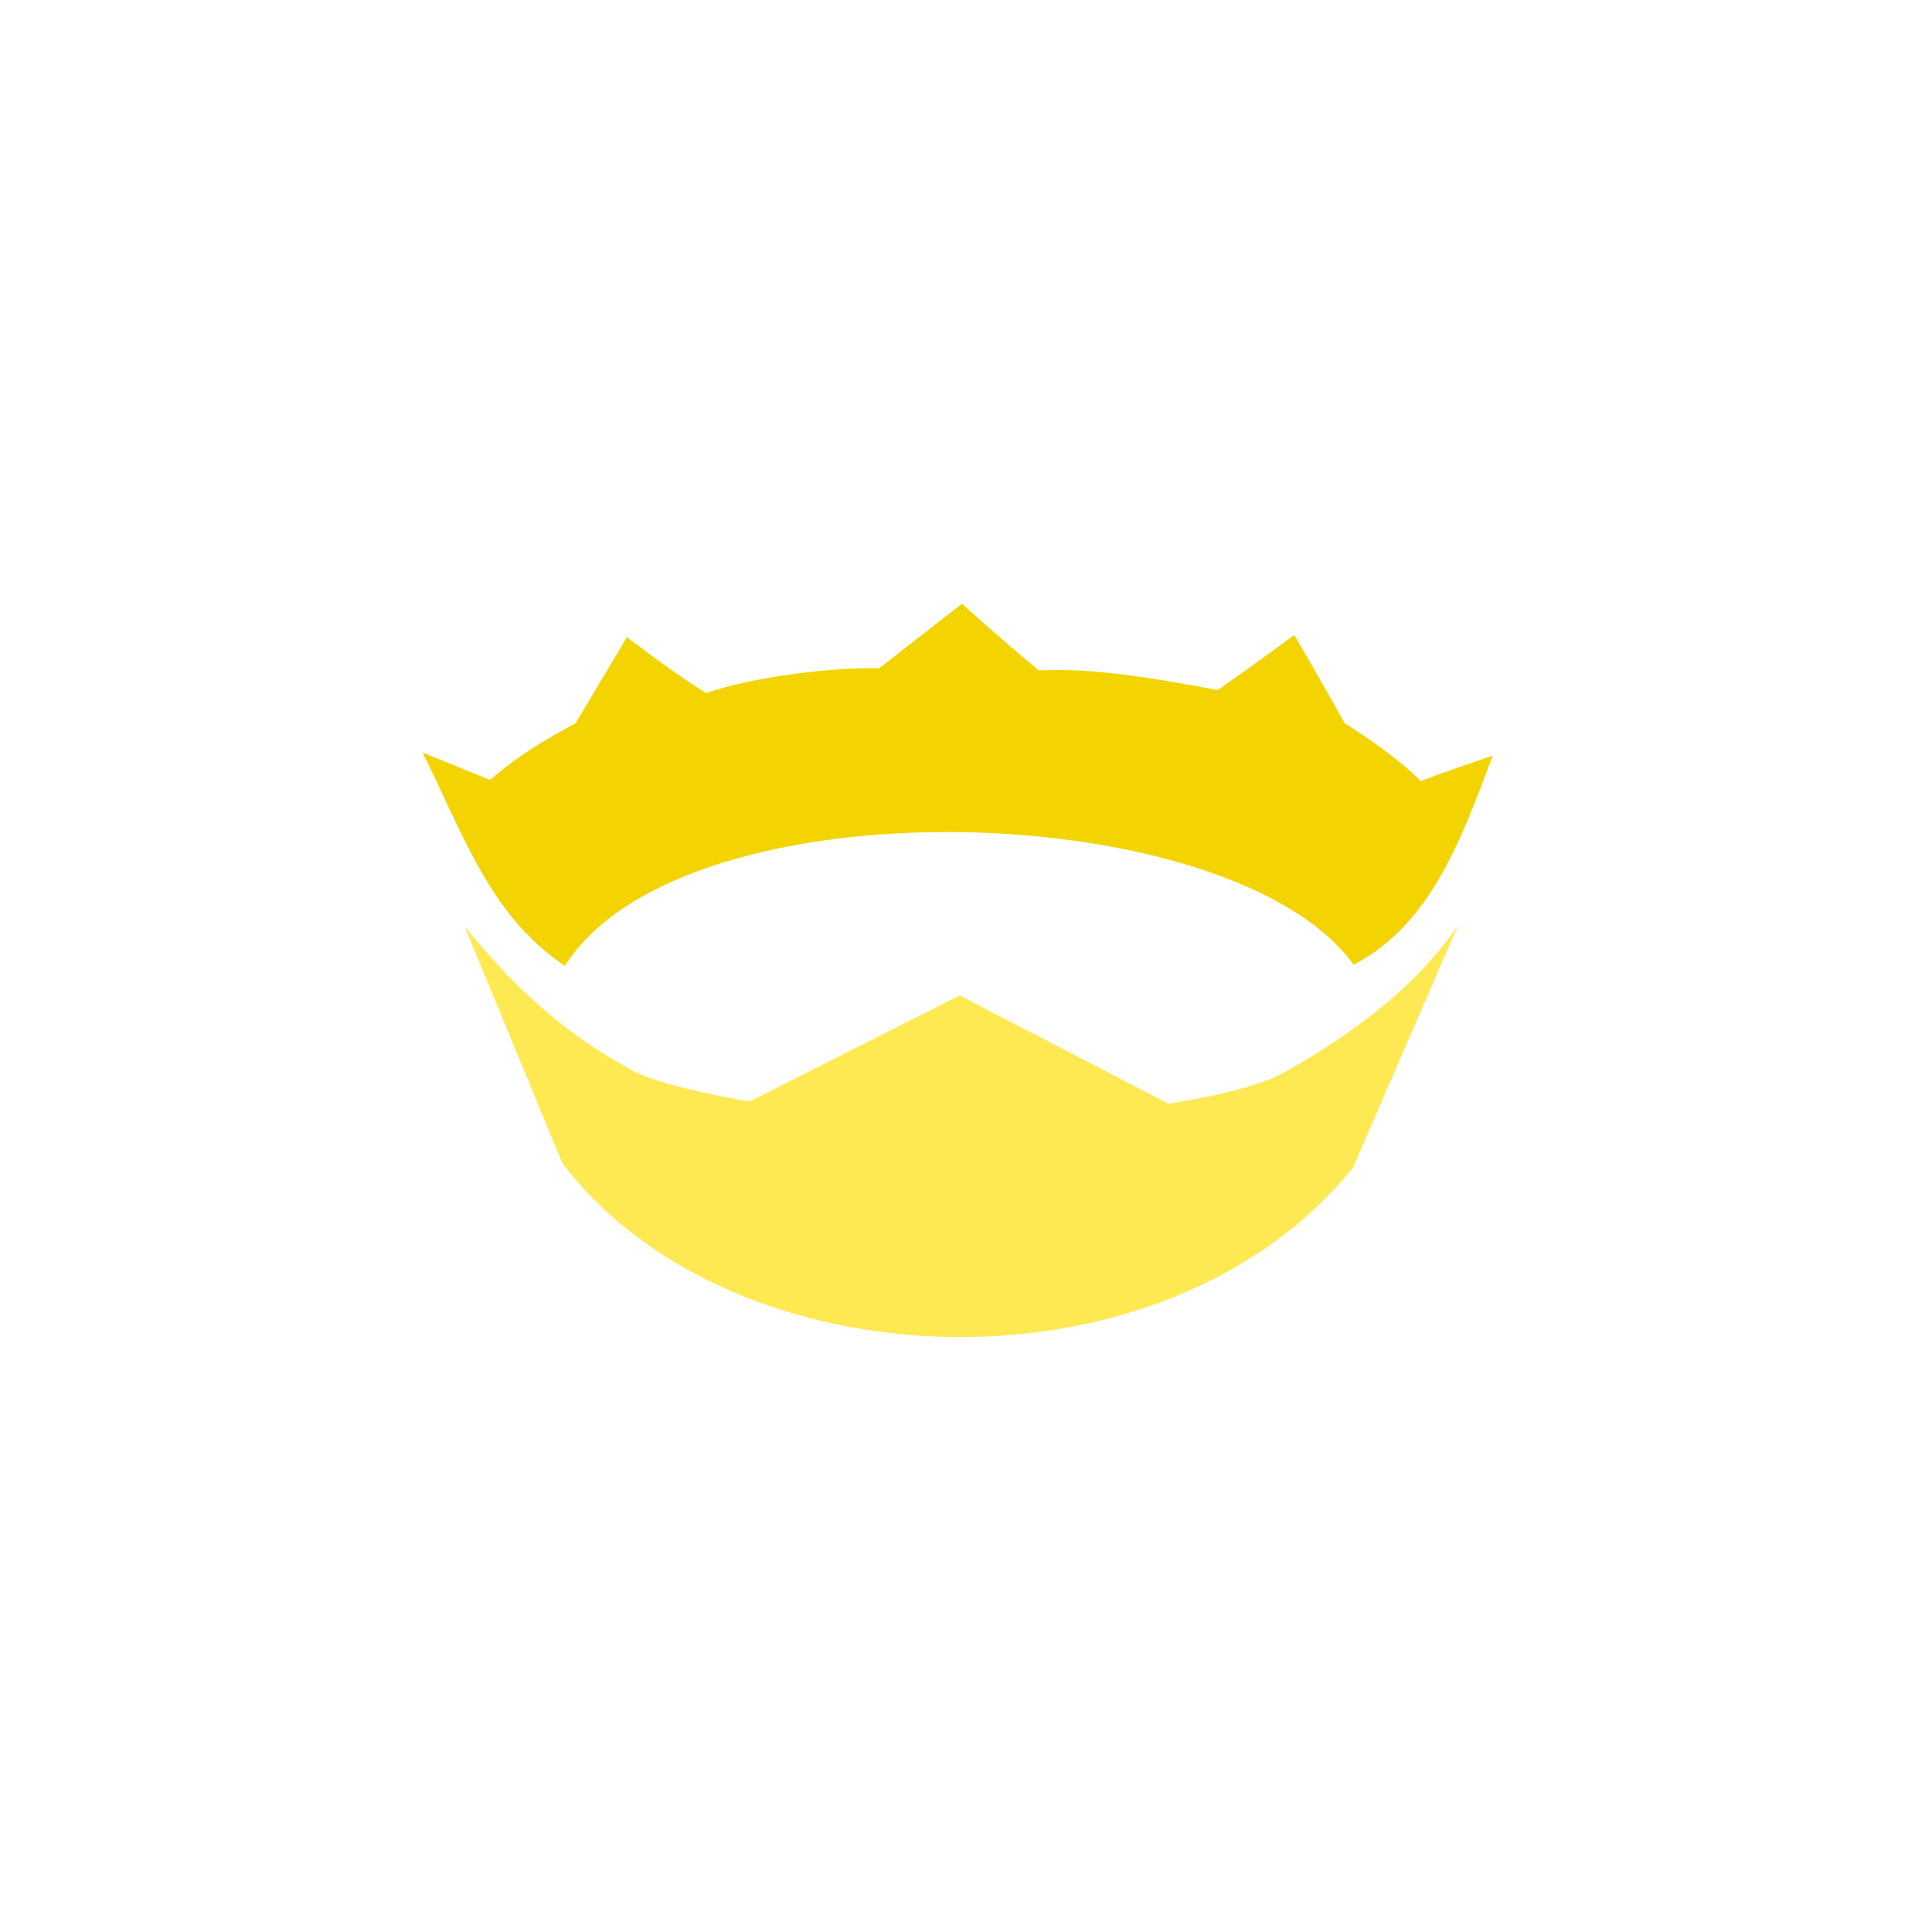
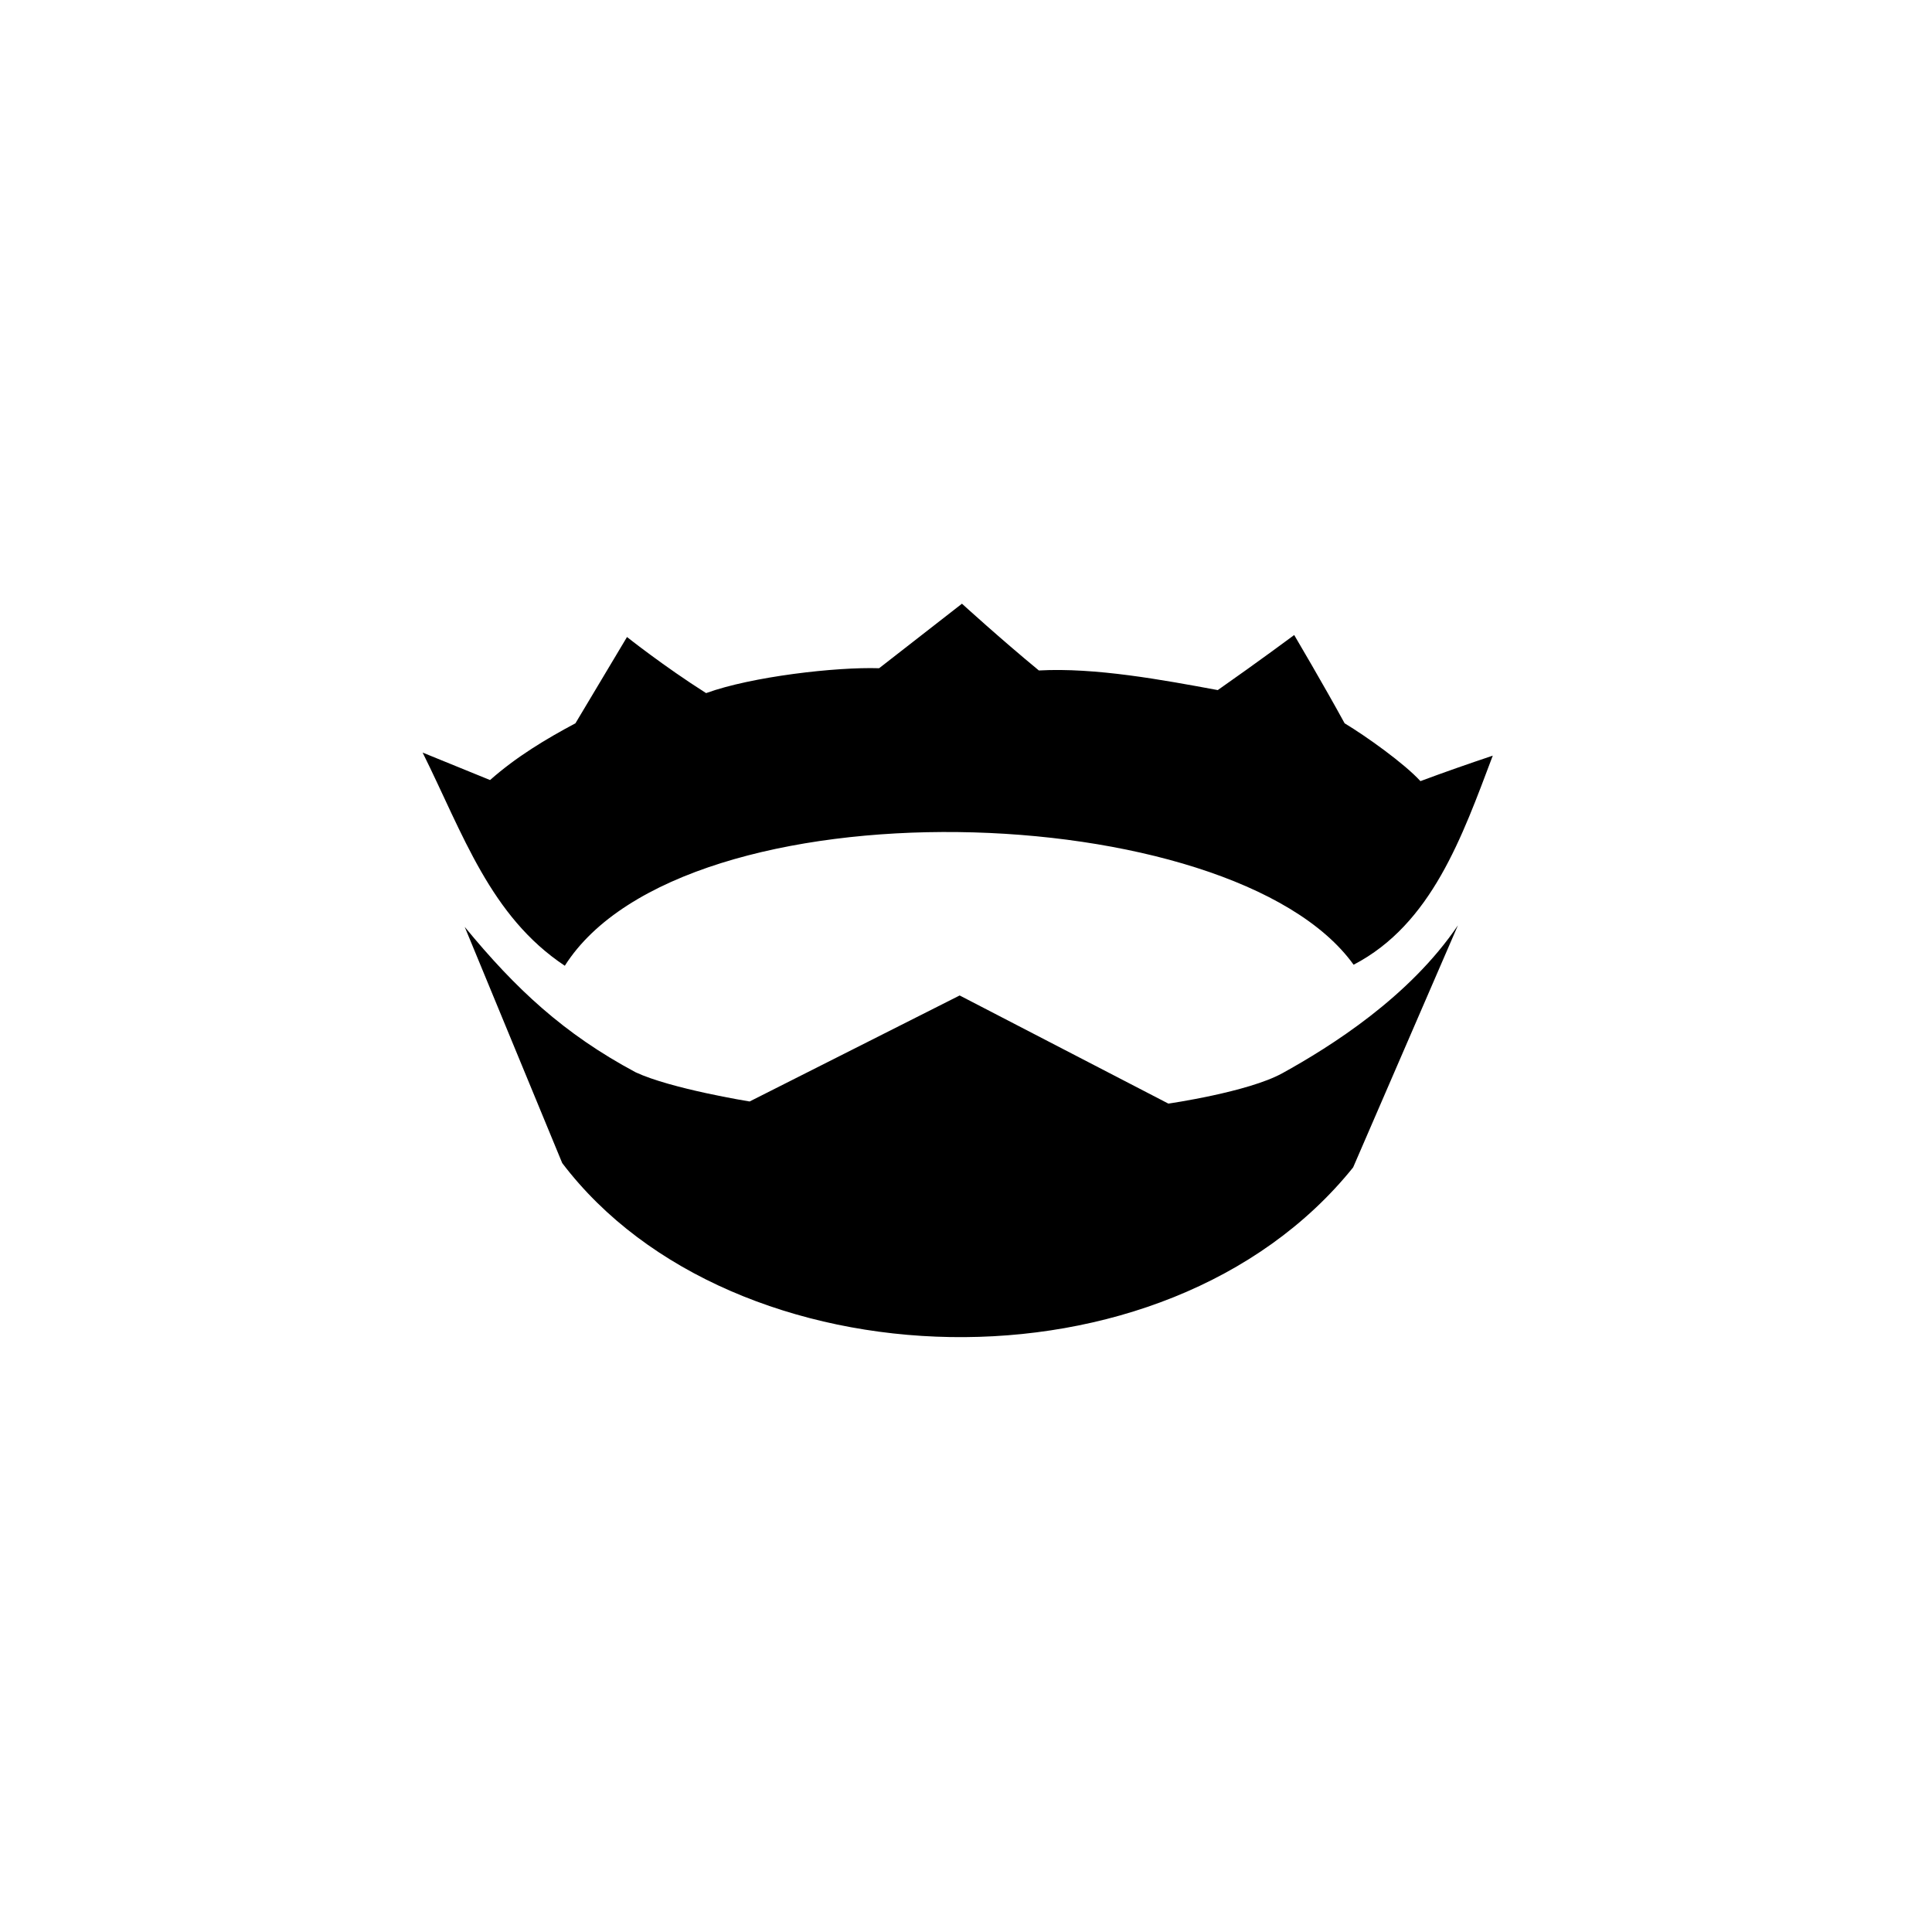
- <svg xmlns="http://www.w3.org/2000/svg" viewBox="0 0 32 32">
-   <g fill="none" fill-rule="evenodd" stroke-linecap="round" stroke-linejoin="round">
-     <path d="M15.932 10l-1.371 1.069c-.712-.023-2.11.137-2.866.412-.697-.442-1.31-.93-1.31-.93l-.853 1.43c-.488.26-.979.552-1.415.938L7 12.464c.673 1.356 1.122 2.713 2.356 3.533 1.96-3.094 11.064-2.806 13.064-.018 1.293-.673 1.796-2.12 2.304-3.463-.4.134-.8.274-1.196.421-.267-.291-.898-.74-1.257-.956-.34-.623-.835-1.464-.835-1.464s-.586.436-1.266.912c-.918-.17-2.029-.375-2.963-.324-.635-.523-1.274-1.105-1.274-1.105z" fill="#F3D400" />
-     <path d="M7.696 15.348l1.616 3.915c2.807 3.703 9.975 3.958 13.1.072l1.737-4.008c-.802 1.187-2.106 2.007-2.91 2.451-.57.313-1.888.502-1.888.502l-3.456-1.792-3.479 1.756s-1.3-.209-1.888-.484c-1.188-.636-1.987-1.383-2.83-2.409l-.002-.002z" fill="#FFE953" />
-   </g>
+ <svg xmlns="http://www.w3.org/2000/svg" viewBox="0 0 32 32" version="1.1" id="svg835">
+   <defs id="defs839" />
+   <path id="path829" style="fill-rule:evenodd;stroke-linecap:round;stroke-linejoin:round" d="M 15.932 10 L 14.561 11.068 C 13.849 11.045 12.451 11.205 11.695 11.48 C 10.998 11.038 10.385 10.551 10.385 10.551 L 9.531 11.98 C 9.043 12.24 8.553 12.534 8.117 12.92 L 7 12.465 C 7.673 13.821 8.121 15.176 9.355 15.996 C 11.315 12.902 20.42 13.191 22.42 15.979 C 23.713 15.306 24.217 13.859 24.725 12.516 C 24.325 12.65 23.923 12.79 23.527 12.938 C 23.26 12.646 22.63 12.196 22.271 11.98 C 21.931 11.357 21.436 10.518 21.436 10.518 C 21.436 10.518 20.85 10.954 20.17 11.43 C 19.252 11.26 18.141 11.054 17.207 11.105 C 16.572 10.582 15.934 10 15.934 10 L 15.932 10 z M 24.148 15.326 C 23.346 16.513 22.042 17.333 21.238 17.777 C 20.668 18.09 19.352 18.279 19.352 18.279 L 15.895 16.488 L 12.416 18.244 C 12.416 18.244 11.115 18.035 10.527 17.76 C 9.339 17.124 8.54 16.378 7.697 15.352 L 9.312 19.264 C 12.12 22.967 19.287 23.222 22.412 19.336 L 24.148 15.326 z " />
</svg>
